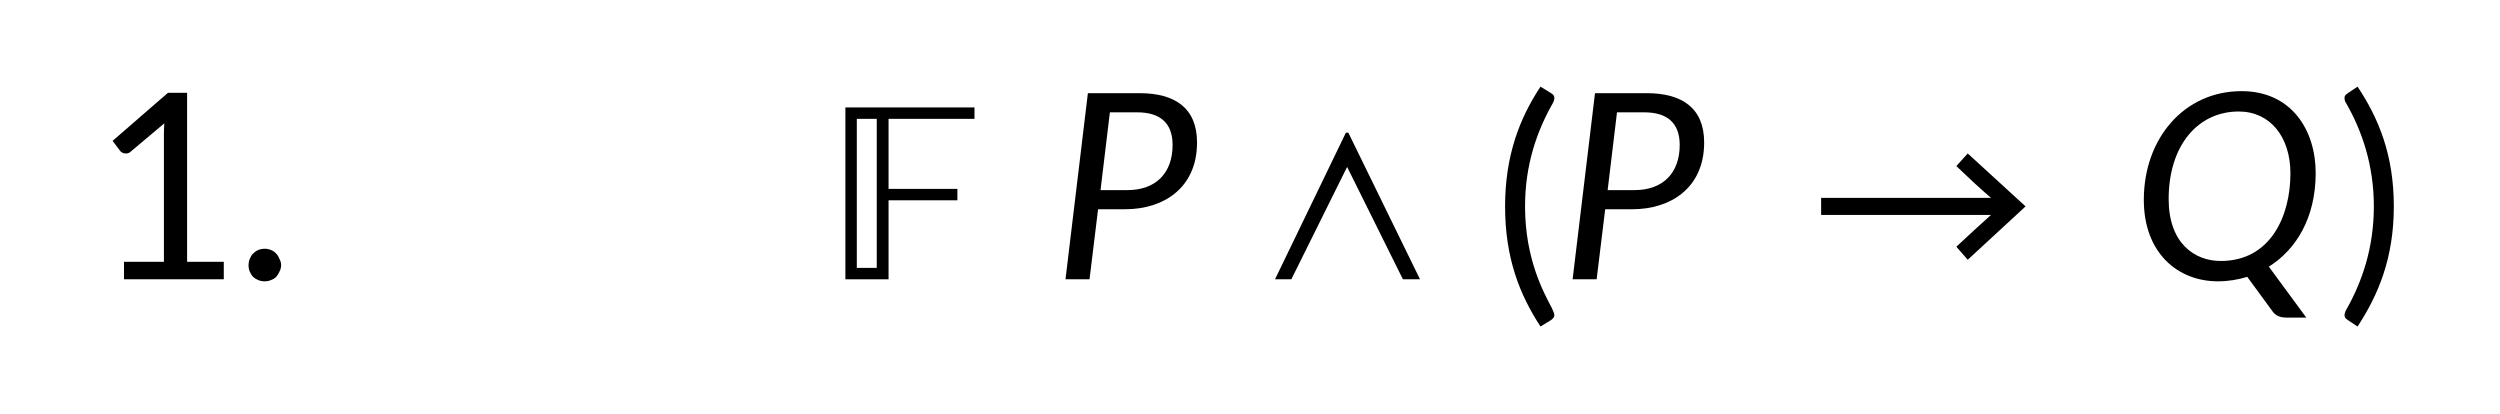
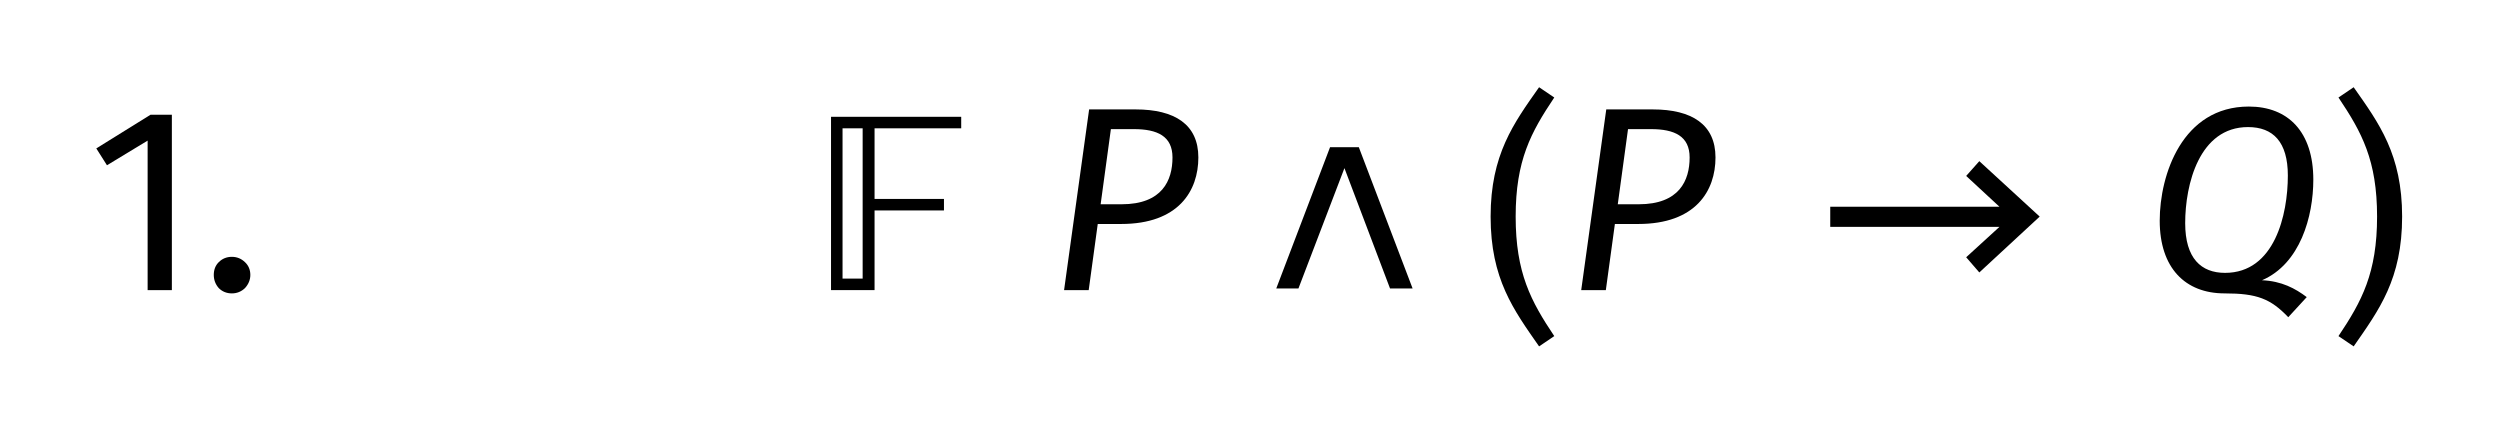
- <svg xmlns="http://www.w3.org/2000/svg" xmlns:xlink="http://www.w3.org/1999/xlink" viewBox="0 0 95.92 15.85">
+ <svg xmlns="http://www.w3.org/2000/svg" xmlns:xlink="http://www.w3.org/1999/xlink" viewBox="0 0 95.12 16.5">
  <defs>
    <g>
      <g id="glyph-0-0">
-         <path d="M 1.438 -0.672 L 2.969 -0.672 L 2.969 -5.547 C 2.969 -5.691 2.973 -5.836 2.984 -5.984 L 1.703 -4.906 C 1.672 -4.875 1.641 -4.852 1.609 -4.844 C 1.578 -4.832 1.547 -4.828 1.516 -4.828 C 1.461 -4.828 1.414 -4.836 1.375 -4.859 C 1.332 -4.879 1.301 -4.906 1.281 -4.938 L 1 -5.312 L 3.125 -7.156 L 3.859 -7.156 L 3.859 -0.672 L 5.266 -0.672 L 5.266 0 L 1.438 0 Z M 1.438 -0.672 " />
+         <path d="M 3.219 -6.672 L 3.219 0 L 2.297 0 L 2.297 -5.688 L 0.75 -4.75 L 0.344 -5.391 L 2.406 -6.672 Z M 3.219 -6.672 " />
      </g>
      <g id="glyph-0-1">
-         <path d="M 0.438 -0.547 C 0.438 -0.629 0.453 -0.707 0.484 -0.781 C 0.516 -0.863 0.555 -0.93 0.609 -0.984 C 0.672 -1.047 0.738 -1.094 0.812 -1.125 C 0.883 -1.156 0.969 -1.172 1.062 -1.172 C 1.145 -1.172 1.223 -1.156 1.297 -1.125 C 1.379 -1.094 1.445 -1.047 1.5 -0.984 C 1.551 -0.93 1.594 -0.863 1.625 -0.781 C 1.664 -0.707 1.688 -0.629 1.688 -0.547 C 1.688 -0.453 1.664 -0.367 1.625 -0.297 C 1.594 -0.223 1.551 -0.156 1.5 -0.094 C 1.445 -0.039 1.379 0 1.297 0.031 C 1.223 0.062 1.145 0.078 1.062 0.078 C 0.969 0.078 0.883 0.062 0.812 0.031 C 0.738 0 0.672 -0.039 0.609 -0.094 C 0.555 -0.156 0.516 -0.223 0.484 -0.297 C 0.453 -0.367 0.438 -0.453 0.438 -0.547 Z M 0.438 -0.547 " />
+         <path d="M 1.188 -1.266 C 1.383 -1.266 1.551 -1.195 1.688 -1.062 C 1.82 -0.938 1.891 -0.773 1.891 -0.578 C 1.891 -0.391 1.82 -0.223 1.688 -0.078 C 1.551 0.055 1.383 0.125 1.188 0.125 C 0.988 0.125 0.82 0.055 0.688 -0.078 C 0.562 -0.223 0.5 -0.391 0.5 -0.578 C 0.5 -0.773 0.562 -0.938 0.688 -1.062 C 0.82 -1.195 0.988 -1.266 1.188 -1.266 Z M 1.188 -1.266 " />
      </g>
      <g id="glyph-1-0">
        <path d="M 5.656 -6.156 L 5.656 -6.594 L 0.703 -6.594 L 0.703 0 L 2.359 0 L 2.359 -3.031 L 5 -3.031 L 5 -3.469 L 2.359 -3.469 L 2.359 -6.156 Z M 1.906 -0.438 L 1.141 -0.438 L 1.141 -6.156 L 1.906 -6.156 Z M 1.906 -0.438 " />
      </g>
      <g id="glyph-2-0">
-         <path d="M 0.203 0 L 1.125 0 L 1.453 -2.688 L 2.5 -2.688 C 3.938 -2.688 5.25 -3.484 5.25 -5.25 C 5.25 -6.578 4.391 -7.141 3.047 -7.141 L 1.062 -7.141 Z M 1.547 -3.422 L 1.906 -6.406 L 2.953 -6.406 C 3.812 -6.406 4.312 -6.016 4.312 -5.156 C 4.312 -4.078 3.672 -3.422 2.578 -3.422 Z M 1.547 -3.422 " />
+         <path d="M 3.344 -6.875 L 1.578 -6.875 L 0.625 0 L 1.562 0 L 1.906 -2.516 L 2.797 -2.516 C 4.984 -2.516 5.734 -3.781 5.734 -5.047 C 5.734 -6.297 4.844 -6.875 3.344 -6.875 Z M 2.812 -3.266 L 2.016 -3.266 L 2.406 -6.125 L 3.281 -6.125 C 4.172 -6.125 4.75 -5.859 4.75 -5.047 C 4.75 -4.172 4.359 -3.266 2.812 -3.266 Z M 2.812 -3.266 " />
      </g>
      <g id="glyph-2-1">
-         <path d="M 0.312 0 L 0.938 0 L 3.078 -4.312 L 5.219 0 L 5.875 0 L 3.125 -5.625 L 3.031 -5.625 Z M 0.312 0 " />
+         <path d="M 0.359 -0.062 L 1.203 -0.062 L 2.953 -4.641 L 4.688 -0.062 L 5.547 -0.062 L 3.5 -5.438 L 2.406 -5.438 Z M 0.359 -0.062 " />
      </g>
      <g id="glyph-2-2">
-         <path d="M 0.75 -2.797 C 0.75 -0.812 1.312 0.594 2.109 1.812 L 2.516 1.562 C 2.594 1.5 2.641 1.453 2.641 1.375 C 2.641 1.328 2.609 1.234 2.547 1.109 C 2.266 0.562 1.516 -0.734 1.516 -2.797 C 1.516 -4.391 1.969 -5.688 2.594 -6.781 C 2.625 -6.844 2.641 -6.906 2.641 -6.953 C 2.641 -7.047 2.594 -7.094 2.516 -7.141 L 2.109 -7.391 C 1.312 -6.188 0.75 -4.75 0.75 -2.797 Z M 0.75 -2.797 " />
+         <path d="M 2.25 -7.719 C 1.281 -6.344 0.406 -5.156 0.406 -2.797 C 0.406 -0.422 1.281 0.75 2.25 2.141 L 2.828 1.75 C 1.938 0.422 1.359 -0.656 1.359 -2.797 C 1.359 -4.938 1.938 -6 2.828 -7.328 Z M 2.25 -7.719 " />
      </g>
      <g id="glyph-2-3">
-         <path d="M 1.25 -2.469 L 7.766 -2.469 C 7.312 -2.062 6.875 -1.656 6.438 -1.25 L 6.875 -0.75 L 9.094 -2.797 L 6.875 -4.828 L 6.438 -4.344 C 6.875 -3.922 7.312 -3.516 7.766 -3.125 L 1.25 -3.125 Z M 1.25 -2.469 " />
+         <path d="M 1.203 -2.406 L 7.641 -2.406 L 6.375 -1.25 L 6.875 -0.672 L 9.172 -2.797 L 6.875 -4.906 L 6.375 -4.344 L 7.641 -3.172 L 1.203 -3.172 Z M 1.203 -2.406 " />
      </g>
      <g id="glyph-2-4">
-         <path d="M 0.5 -3.047 C 0.5 -1.016 1.797 0.078 3.344 0.078 C 3.734 0.078 4.109 0.016 4.469 -0.094 L 5.453 1.25 C 5.578 1.406 5.734 1.469 5.984 1.469 L 6.734 1.469 L 5.297 -0.484 C 6.344 -1.141 7.094 -2.359 7.094 -4.078 C 7.094 -5.734 6.156 -7.219 4.25 -7.219 C 2.047 -7.219 0.5 -5.406 0.5 -3.047 Z M 1.453 -3.078 C 1.453 -5.141 2.578 -6.438 4.141 -6.438 C 5.344 -6.438 6.125 -5.469 6.125 -4.062 C 6.125 -2.422 5.359 -0.703 3.453 -0.703 C 2.438 -0.703 1.453 -1.391 1.453 -3.078 Z M 1.453 -3.078 " />
+         <path d="M 6.453 -4.203 C 6.453 -6.016 5.5 -6.984 4 -6.984 C 1.469 -6.984 0.609 -4.391 0.609 -2.641 C 0.609 -0.844 1.578 0.125 3.078 0.125 C 4.312 0.125 4.828 0.328 5.5 1.031 L 6.203 0.266 C 5.766 -0.062 5.25 -0.344 4.5 -0.375 C 5.953 -1 6.453 -2.797 6.453 -4.203 Z M 1.578 -2.547 C 1.578 -4.016 2.109 -6.203 3.969 -6.203 C 4.922 -6.203 5.484 -5.641 5.484 -4.359 C 5.484 -2.875 4.984 -0.656 3.094 -0.656 C 2.188 -0.656 1.578 -1.203 1.578 -2.547 Z M 1.578 -2.547 " />
      </g>
      <g id="glyph-2-5">
-         <path d="M 0.5 1.375 C 0.5 1.453 0.531 1.5 0.625 1.562 L 1 1.812 C 1.797 0.594 2.391 -0.812 2.391 -2.797 C 2.391 -4.766 1.812 -6.172 1 -7.391 L 0.625 -7.141 C 0.5 -7.062 0.5 -7 0.5 -6.953 C 0.5 -6.891 0.516 -6.828 0.547 -6.781 C 1.172 -5.703 1.625 -4.375 1.625 -2.797 C 1.625 -1.203 1.172 0.109 0.547 1.203 C 0.516 1.266 0.5 1.328 0.5 1.375 Z M 0.5 1.375 " />
+         <path d="M 0.984 -7.719 L 0.406 -7.328 C 1.297 -6 1.875 -4.938 1.875 -2.797 C 1.875 -0.656 1.297 0.422 0.406 1.75 L 0.984 2.141 C 1.953 0.75 2.828 -0.422 2.828 -2.797 C 2.828 -5.156 1.953 -6.344 0.984 -7.719 Z M 0.984 -7.719 " />
      </g>
    </g>
  </defs>
  <g fill="rgb(0%, 0%, 0%)" fill-opacity="1">
-     <use xlink:href="#glyph-0-0" x="3.32" y="10.716" />
-     <use xlink:href="#glyph-0-1" x="9.098" y="10.716" />
+     <use xlink:href="#glyph-0-0" x="3.32" y="11.038" />
+     <use xlink:href="#glyph-0-1" x="7.634" y="11.038" />
  </g>
  <g fill="rgb(0%, 0%, 0%)" fill-opacity="1">
-     <use xlink:href="#glyph-1-0" x="31.733" y="10.716" />
+     <use xlink:href="#glyph-1-0" x="30.916" y="11.038" />
  </g>
  <g fill="rgb(0%, 0%, 0%)" fill-opacity="1">
-     <use xlink:href="#glyph-2-0" x="40.678" y="10.716" />
+     <use xlink:href="#glyph-2-0" x="39.861" y="11.038" />
  </g>
  <g fill="rgb(0%, 0%, 0%)" fill-opacity="1">
-     <use xlink:href="#glyph-2-1" x="48.608" y="10.716" />
+     <use xlink:href="#glyph-2-1" x="48.2" y="11.038" />
  </g>
  <g fill="rgb(0%, 0%, 0%)" fill-opacity="1">
-     <use xlink:href="#glyph-2-2" x="56.997" y="10.716" />
-     <use xlink:href="#glyph-2-0" x="60.135" y="10.716" />
+     <use xlink:href="#glyph-2-2" x="56.309" y="11.038" />
+     <use xlink:href="#glyph-2-0" x="59.537" y="11.038" />
  </g>
  <g fill="rgb(0%, 0%, 0%)" fill-opacity="1">
-     <use xlink:href="#glyph-2-3" x="68.623" y="10.716" />
+     <use xlink:href="#glyph-2-3" x="68.434" y="11.038" />
  </g>
  <g fill="rgb(0%, 0%, 0%)" fill-opacity="1">
-     <use xlink:href="#glyph-2-4" x="81.754" y="10.716" />
+     <use xlink:href="#glyph-2-4" x="81.564" y="11.038" />
  </g>
  <g fill="rgb(0%, 0%, 0%)" fill-opacity="1">
-     <use xlink:href="#glyph-2-5" x="89.455" y="10.716" />
+     <use xlink:href="#glyph-2-5" x="88.568" y="11.038" />
  </g>
</svg>
